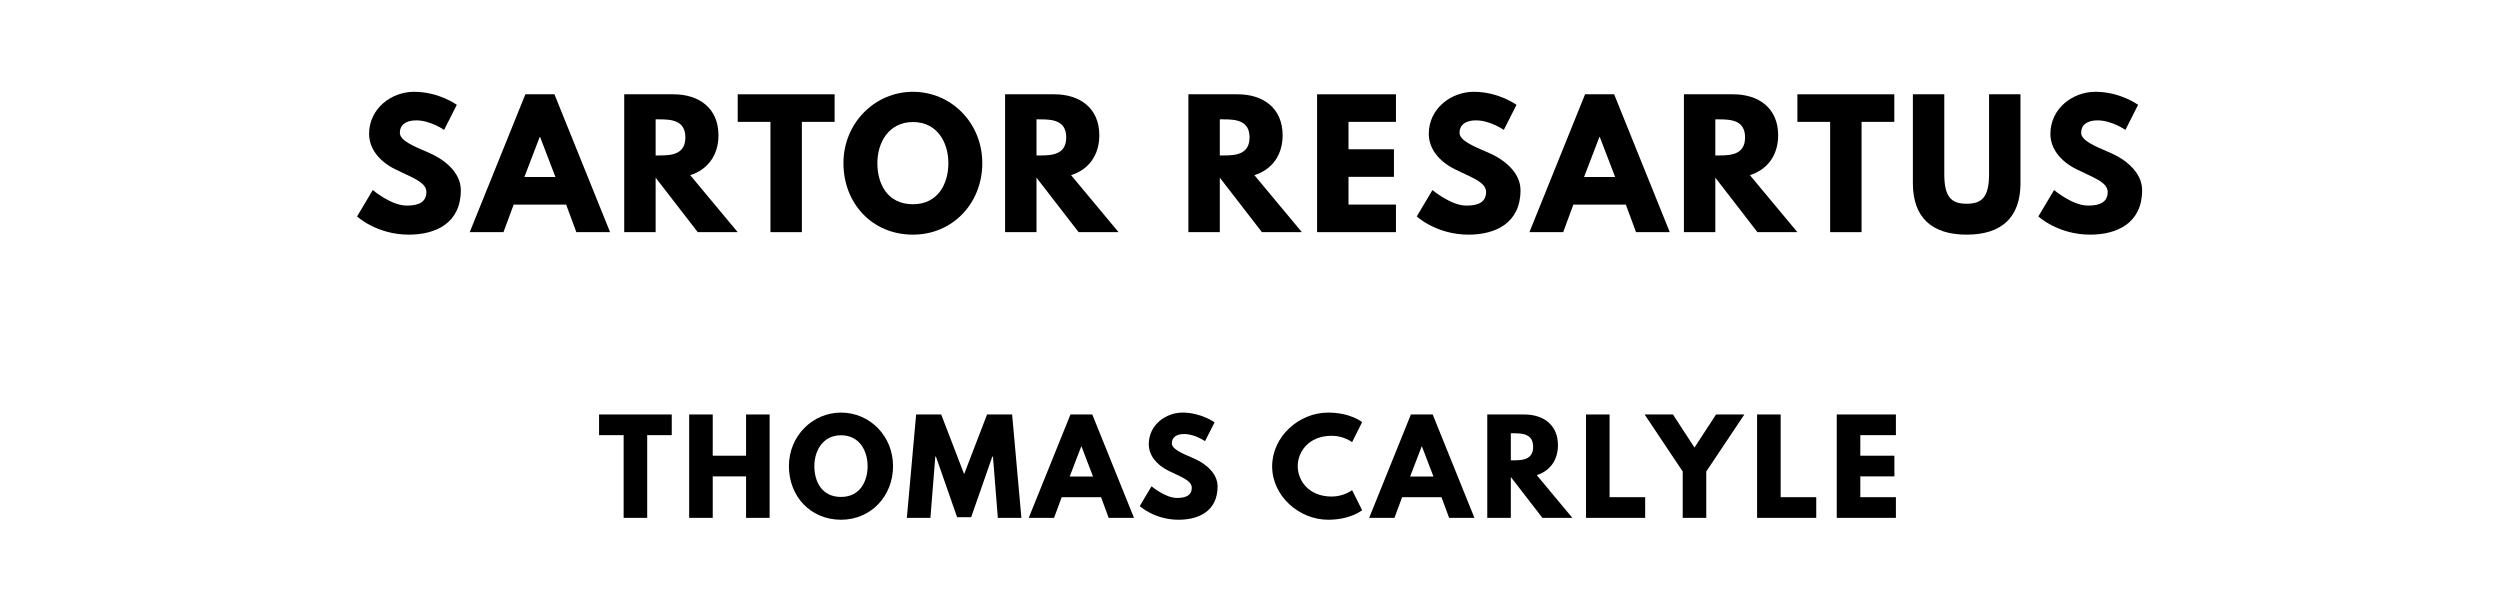
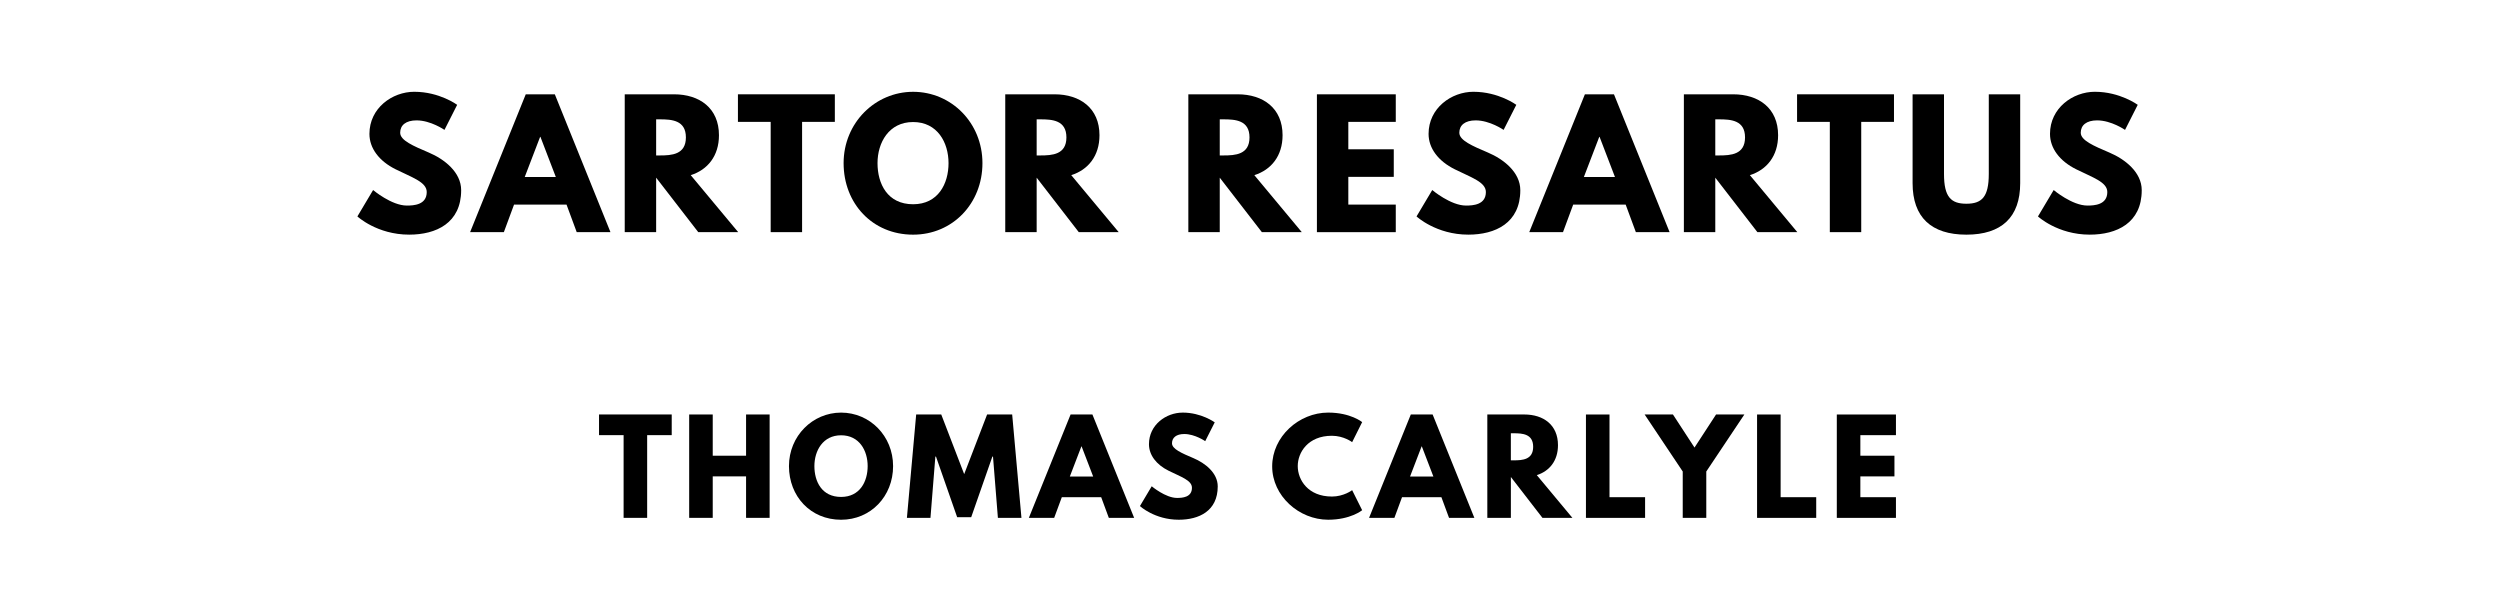
<svg xmlns="http://www.w3.org/2000/svg" version="1.1" viewBox="0 0 1400 340">
  <g aria-label="SARTOR RESARTUS">
-     <path d="m 231.862,51.404 c -12.444,0 -25.17,9.17 -25.17,23.579 0,8.047 5.427,15.251 14.69,19.836 9.17,4.585 17.404,7.111 17.404,12.725 0,7.205 -7.298,7.579 -11.134,7.579 -8.608,0 -18.901,-8.702 -18.901,-8.702 l -8.795,14.784 c 0,0 10.947,10.199 29.006,10.199 15.064,0 29.099,-6.456 29.099,-24.889 0,-10.105 -9.45,-17.404 -18.058,-21.053 -8.795,-3.743 -16.094,-6.83 -16.094,-11.135 0,-4.211 3.181,-6.924 9.17,-6.924 7.953,0 15.626,5.333 15.626,5.333 l 7.111,-14.035 c 0,0 -9.918,-7.298 -23.953,-7.298 z" />
-     <path d="m 310.488,52.807 h -16.281 L 263.049,130 h 18.901 l 5.708,-15.439 h 29.38 L 322.745,130 h 18.901 z m 0.561,46.316 h -17.404 l 8.608,-22.456 h 0.187 z" />
-     <path d="M 349.565,52.807 V 130 h 17.591 V 99.497 L 390.735,130 h 22.363 l -26.573,-31.906 c 9.45,-2.994 15.813,-10.76 15.813,-22.363 0,-15.158 -10.854,-22.924 -25.17,-22.924 z m 17.591,34.246 V 66.842 h 2.058 c 6.643,0 14.596,0.468 14.596,10.105 0,9.637 -7.953,10.105 -14.596,10.105 z" />
-     <path d="m 413.113,68.246 h 18.339 V 130 h 17.591 V 68.246 H 467.382 V 52.807 h -54.269 z" />
-     <path d="m 472.331,91.357 c 0,22.55 16.094,40.047 38.924,40.047 22.175,0 38.83,-17.497 38.83,-40.047 0,-22.55 -17.404,-39.953 -38.83,-39.953 -21.24,0 -38.924,17.404 -38.924,39.953 z m 18.994,0 c 0,-11.509 6.363,-23.018 19.93,-23.018 13.661,0 19.836,11.509 19.836,23.018 0,11.509 -5.801,23.018 -19.836,23.018 -14.409,0 -19.93,-11.509 -19.93,-23.018 z" />
-     <path d="M 562.847,52.807 V 130 h 17.591 V 99.497 L 604.017,130 h 22.363 l -26.573,-31.906 c 9.45,-2.994 15.813,-10.76 15.813,-22.363 0,-15.158 -10.854,-22.924 -25.17,-22.924 z m 17.591,34.246 V 66.842 h 2.058 c 6.643,0 14.596,0.468 14.596,10.105 0,9.637 -7.953,10.105 -14.596,10.105 z" />
-     <path d="M 665.501,52.807 V 130 h 17.591 V 99.497 L 706.67,130 H 729.033 L 702.46,98.094 c 9.45,-2.994 15.813,-10.76 15.813,-22.363 0,-15.158 -10.854,-22.924 -25.17,-22.924 z m 17.591,34.246 V 66.842 h 2.058 c 6.643,0 14.596,0.468 14.596,10.105 0,9.637 -7.953,10.105 -14.596,10.105 z" />
-     <path d="M 781.733,52.807 H 737.569 V 130 h 44.164 v -15.439 h -26.573 V 99.029 h 25.45 V 83.591 H 755.16 V 68.246 h 26.573 z" />
-     <path d="m 825.29,51.404 c -12.444,0 -25.17,9.17 -25.17,23.579 0,8.047 5.427,15.251 14.69,19.836 9.17,4.585 17.404,7.111 17.404,12.725 0,7.205 -7.298,7.579 -11.135,7.579 -8.608,0 -18.901,-8.702 -18.901,-8.702 l -8.795,14.784 c 0,0 10.947,10.199 29.006,10.199 15.064,0 29.099,-6.456 29.099,-24.889 0,-10.105 -9.45,-17.404 -18.058,-21.053 -8.795,-3.743 -16.094,-6.83 -16.094,-11.135 0,-4.211 3.181,-6.924 9.17,-6.924 7.953,0 15.626,5.333 15.626,5.333 l 7.111,-14.035 c 0,0 -9.918,-7.298 -23.953,-7.298 z" />
-     <path d="m 903.916,52.807 h -16.281 L 856.477,130 h 18.901 l 5.708,-15.439 h 29.38 L 916.173,130 h 18.901 z m 0.561,46.316 h -17.404 l 8.608,-22.456 h 0.187 z" />
-     <path d="M 942.993,52.807 V 130 h 17.591 V 99.497 L 984.163,130 h 22.363 L 979.952,98.094 c 9.45,-2.994 15.813,-10.76 15.813,-22.363 0,-15.158 -10.854,-22.924 -25.17,-22.924 z m 17.591,34.246 V 66.842 h 2.058 c 6.643,0 14.596,0.468 14.596,10.105 0,9.637 -7.953,10.105 -14.596,10.105 z" />
-     <path d="m 1006.542,68.246 h 18.339 V 130 h 17.591 V 68.246 h 18.339 V 52.807 h -54.269 z" />
-     <path d="m 1131.467,52.807 h -17.591 v 44.632 c 0,12.912 -3.93,16.655 -12.538,16.655 -8.608,0 -12.538,-3.743 -12.538,-16.655 v -44.632 h -17.591 v 49.778 c 0,19.088 10.479,28.819 30.129,28.819 19.649,0 30.129,-9.731 30.129,-28.819 z" />
-     <path d="m 1173.39,51.404 c -12.444,0 -25.17,9.17 -25.17,23.579 0,8.047 5.427,15.251 14.69,19.836 9.17,4.585 17.404,7.111 17.404,12.725 0,7.205 -7.298,7.579 -11.134,7.579 -8.608,0 -18.901,-8.702 -18.901,-8.702 l -8.795,14.784 c 0,0 10.947,10.199 29.006,10.199 15.064,0 29.099,-6.456 29.099,-24.889 0,-10.105 -9.45,-17.404 -18.058,-21.053 -8.795,-3.743 -16.094,-6.83 -16.094,-11.135 0,-4.211 3.181,-6.924 9.17,-6.924 7.953,0 15.626,5.333 15.626,5.333 l 7.111,-14.035 c 0,0 -9.918,-7.298 -23.953,-7.298 z" />
+     <path d="M232.06,51.40c14.04,0.00,23.95,7.30,23.95,7.30l-7.11,14.04s-7.67-5.33-15.63-5.33c-5.99,0.00-9.17,2.71-9.17,6.92c0.00,4.30,7.30,7.39,16.09,11.13c8.61,3.65,18.06,10.95,18.06,21.05c0.00,18.43-14.04,24.89-29.10,24.89c-18.06,0.00-29.01-10.20-29.01-10.20l8.80-14.78s10.29,8.70,18.90,8.70c3.84,0.00,11.13-0.37,11.13-7.58c0.00-5.61-8.23-8.14-17.40-12.73c-9.26-4.58-14.69-11.79-14.69-19.84c0.00-14.41,12.73-23.58,25.17-23.58z" />
+     <path d="M310.70,52.81l31.16,77.19l-18.90,0.00l-5.71-15.44l-29.38,0.00l-5.71,15.44l-18.90,0.00l31.16-77.19l16.28,0.00z  M311.26,99.12l-8.61-22.46l-0.19,0.00l-8.61,22.46l17.40,0.00z" />
+     <path d="M349.85,52.81l27.60,0.00c14.32,0.00,25.17,7.77,25.17,22.92c0.00,11.60-6.36,19.37-15.81,22.36l26.57,31.91l-22.36,0.00l-23.58-30.50l0.00,30.50l-17.59,0.00l0.00-77.19z  M367.44,87.05l2.06,0.00c6.64,0.00,14.60-0.47,14.60-10.11s-7.95-10.11-14.60-10.11l-2.06,0.00l0.00,20.21z" />
+     <path d="M413.24,68.25l0.00-15.44l54.27,0.00l0.00,15.44l-18.34,0.00l0.00,61.75l-17.59,0.00l0.00-61.75l-18.34,0.00z" />
+     <path d="M472.42,91.36c0.00-22.55,17.68-39.95,38.92-39.95c21.43,0.00,38.83,17.40,38.83,39.95s-16.65,40.05-38.83,40.05c-22.83,0.00-38.92-17.50-38.92-40.05z  M491.41,91.36c0.00,11.51,5.52,23.02,19.93,23.02c14.04,0.00,19.84-11.51,19.84-23.02s-6.18-23.02-19.84-23.02c-13.57,0.00-19.93,11.51-19.93,23.02z" />
+     <path d="M562.94,52.81l27.60,0.00c14.32,0.00,25.17,7.77,25.17,22.92c0.00,11.60-6.36,19.37-15.81,22.36l26.57,31.91l-22.36,0.00l-23.58-30.50l0.00,30.50l-17.59,0.00l0.00-77.19z  M580.53,87.05l2.06,0.00c6.64,0.00,14.60-0.47,14.60-10.11s-7.95-10.11-14.60-10.11l-2.06,0.00l0.00,20.21z" />
+     <path d="M665.47,52.81l27.60,0.00c14.32,0.00,25.17,7.77,25.17,22.92c0.00,11.60-6.36,19.37-15.81,22.36l26.57,31.91l-22.36,0.00l-23.58-30.50l0.00,30.50l-17.59,0.00l0.00-77.19z  M683.06,87.05l2.06,0.00c6.64,0.00,14.60-0.47,14.60-10.11s-7.95-10.11-14.60-10.11l-2.06,0.00l0.00,20.21z" />
+     <path d="M781.63,52.81l0.00,15.44l-26.57,0.00l0.00,15.35l25.45,0.00l0.00,15.44l-25.45,0.00l0.00,15.53l26.57,0.00l0.00,15.44l-44.16,0.00l0.00-77.19l44.16,0.00z" />
+     <path d="M825.18,51.40c14.04,0.00,23.95,7.30,23.95,7.30l-7.11,14.04s-7.67-5.33-15.63-5.33c-5.99,0.00-9.17,2.71-9.17,6.92c0.00,4.30,7.30,7.39,16.09,11.13c8.61,3.65,18.06,10.95,18.06,21.05c0.00,18.43-14.04,24.89-29.10,24.89c-18.06,0.00-29.01-10.20-29.01-10.20l8.80-14.78s10.29,8.70,18.90,8.70c3.84,0.00,11.13-0.37,11.13-7.58c0.00-5.61-8.23-8.14-17.40-12.73c-9.26-4.58-14.69-11.79-14.69-19.84c0.00-14.41,12.73-23.58,25.17-23.58z" />
+     <path d="M903.82,52.81l31.16,77.19l-18.90,0.00l-5.71-15.44l-29.38,0.00l-5.71,15.44l-18.90,0.00l31.16-77.19l16.28,0.00z  M904.38,99.12l-8.61-22.46l-0.19,0.00l-8.61,22.46l17.40,0.00z" />
+     <path d="M942.97,52.81l27.60,0.00c14.32,0.00,25.17,7.77,25.17,22.92c0.00,11.60-6.36,19.37-15.81,22.36l26.57,31.91l-22.36,0.00l-23.58-30.50l0.00,30.50l-17.59,0.00l0.00-77.19z  M960.56,87.05l2.06,0.00c6.64,0.00,14.60-0.47,14.60-10.11s-7.95-10.11-14.60-10.11l-2.06,0.00l0.00,20.21z" />
+     <path d="M1006.36,68.25l0.00-15.44l54.27,0.00l0.00,15.44l-18.34,0.00l0.00,61.75l-17.59,0.00l0.00-61.75l-18.34,0.00z" />
+     <path d="M1131.31,52.81l0.00,49.78c0.00,19.09-10.48,28.82-30.13,28.82s-30.13-9.73-30.13-28.82l0.00-49.78l17.59,0.00l0.00,44.63c0.00,12.91,3.93,16.65,12.54,16.65s12.54-3.74,12.54-16.65l0.00-44.63l17.59,0.00z" />
+     <path d="M1173.18,51.40c14.04,0.00,23.95,7.30,23.95,7.30l-7.11,14.04s-7.67-5.33-15.63-5.33c-5.99,0.00-9.17,2.71-9.17,6.92c0.00,4.30,7.30,7.39,16.09,11.13c8.61,3.65,18.06,10.95,18.06,21.05c0.00,18.43-14.04,24.89-29.10,24.89c-18.06,0.00-29.01-10.20-29.01-10.20l8.80-14.78s10.29,8.70,18.90,8.70c3.84,0.00,11.13-0.37,11.13-7.58c0.00-5.61-8.23-8.14-17.40-12.73c-9.26-4.58-14.69-11.79-14.69-19.84c0.00-14.41,12.73-23.58,25.17-23.58z" />
  </g>
  <g aria-label="THOMAS CARLYLE">
-     <path d="M 335.482,243.684 H 349.236 V 290 h 13.193 v -46.316 h 13.754 v -11.579 h -40.702 z" />
-     <path d="m 399.128,266.772 h 18.667 V 290 h 13.193 v -57.895 h -13.193 v 23.088 H 399.128 V 232.105 H 385.935 V 290 h 13.193 z" />
-     <path d="m 441.792,261.018 c 0,16.912 12.07,30.035 29.193,30.035 16.632,0 29.123,-13.123 29.123,-30.035 0,-16.912 -13.053,-29.965 -29.123,-29.965 -15.93,0 -29.193,13.053 -29.193,29.965 z m 14.246,0 c 0,-8.632 4.772,-17.263 14.947,-17.263 10.246,0 14.877,8.632 14.877,17.263 0,8.632 -4.351,17.263 -14.877,17.263 -10.807,0 -14.947,-8.632 -14.947,-17.263 z" />
-     <path d="m 558.789,290 h 13.193 l -5.193,-57.895 h -14.035 l -12.842,33.404 -12.842,-33.404 H 513.035 L 507.842,290 h 13.193 l 2.737,-34.316 h 0.351 l 11.86,33.965 h 7.86 l 11.86,-33.965 h 0.351 z" />
-     <path d="M 611.67,232.105 H 599.46 L 576.092,290 h 14.175 l 4.281,-11.579 h 22.035 L 620.863,290 h 14.175 z m 0.421,34.737 H 599.039 L 605.495,250 h 0.14 z" />
-     <path d="m 662.191,231.053 c -9.333,0 -18.877,6.877 -18.877,17.684 0,6.035 4.07,11.439 11.018,14.877 6.877,3.439 13.053,5.333 13.053,9.544 0,5.404 -5.474,5.684 -8.351,5.684 -6.456,0 -14.175,-6.526 -14.175,-6.526 l -6.596,11.088 c 0,0 8.211,7.649 21.754,7.649 11.298,0 21.825,-4.842 21.825,-18.667 0,-7.579 -7.088,-13.053 -13.544,-15.789 -6.596,-2.807 -12.07,-5.123 -12.07,-8.351 0,-3.158 2.386,-5.193 6.877,-5.193 5.965,0 11.719,4 11.719,4 l 5.333,-10.526 c 0,0 -7.439,-5.474 -17.965,-5.474 z" />
-     <path d="m 745.81,278.07 c -13.263,0 -19.088,-9.263 -19.088,-17.053 0,-7.719 5.825,-16.982 19.088,-16.982 6.737,0 11.368,3.579 11.368,3.579 l 5.614,-11.228 c 0,0 -6.456,-5.333 -19.018,-5.333 -16.421,0 -31.368,13.474 -31.368,30.105 0,16.561 15.018,29.895 31.368,29.895 12.561,0 19.018,-5.333 19.018,-5.333 l -5.614,-11.228 c 0,0 -4.632,3.579 -11.368,3.579 z" />
-     <path d="M 802.312,232.105 H 790.101 L 766.733,290 h 14.175 l 4.281,-11.579 h 22.035 L 811.505,290 h 14.175 z m 0.421,34.737 H 789.68 L 796.137,250 h 0.14 z" />
-     <path d="M 832.87,232.105 V 290 h 13.193 V 267.123 L 863.747,290 h 16.772 l -19.93,-23.93 c 7.088,-2.246 11.86,-8.07 11.86,-16.772 0,-11.368 -8.14,-17.193 -18.877,-17.193 z m 13.193,25.684 v -15.158 h 1.544 c 4.982,0 10.947,0.351 10.947,7.579 0,7.228 -5.965,7.579 -10.947,7.579 z" />
-     <path d="M 901.365,232.105 H 888.172 V 290 h 33.123 v -11.579 h -19.93 z" />
-     <path d="m 920.984,232.105 21.333,31.93 V 290 h 13.193 v -25.965 l 21.333,-31.93 h -15.86 l -12.07,18.526 -12.07,-18.526 z" />
-     <path d="M 997.165,232.105 H 983.972 V 290 h 33.123 v -11.579 h -19.93 z" />
-     <path d="m 1061.706,232.105 h -33.123 V 290 h 33.123 v -11.579 h -19.93 v -11.649 h 19.088 v -11.579 h -19.088 v -11.509 h 19.93 z" />
+     <path d="M335.46,243.68l0.00-11.58l40.70,0.00l0.00,11.58l-13.75,0.00l0.00,46.32l-13.19,0.00l0.00-46.32l-13.75,0.00z" />
+     <path d="M399.13,266.77l0.00,23.23l-13.19,0.00l0.00-57.89l13.19,0.00l0.00,23.09l18.67,0.00l0.00-23.09l13.19,0.00l0.00,57.89l-13.19,0.00l0.00-23.23l-18.67,0.00z" />
+     <path d="M441.82,261.02c0.00-16.91,13.26-29.96,29.19-29.96c16.07,0.00,29.12,13.05,29.12,29.96s-12.49,30.04-29.12,30.04c-17.12,0.00-29.19-13.12-29.19-30.04z  M456.06,261.02c0.00,8.63,4.14,17.26,14.95,17.26c10.53,0.00,14.88-8.63,14.88-17.26s-4.63-17.26-14.88-17.26c-10.18,0.00-14.95,8.63-14.95,17.26z" />
+     <path d="M558.82,290.00l-2.74-34.32l-0.35,0.00l-11.86,33.96l-7.86,0.00l-11.86-33.96l-0.35,0.00l-2.74,34.32l-13.19,0.00l5.19-57.89l14.04,0.00l12.84,33.40l12.84-33.40l14.04,0.00l5.19,57.89l-13.19,0.00z" />
+     <path d="M611.75,232.11l23.37,57.89l-14.18,0.00l-4.28-11.58l-22.04,0.00l-4.28,11.58l-14.18,0.00l23.37-57.89l12.21,0.00z  M612.17,266.84l-6.46-16.84l-0.14,0.00l-6.46,16.84l13.05,0.00z" />
+     <path d="M662.29,231.05c10.53,0.00,17.96,5.47,17.96,5.47l-5.33,10.53s-5.75-4.00-11.72-4.00c-4.49,0.00-6.88,2.04-6.88,5.19c0.00,3.23,5.47,5.54,12.07,8.35c6.46,2.74,13.54,8.21,13.54,15.79c0.00,13.82-10.53,18.67-21.82,18.67c-13.54,0.00-21.75-7.65-21.75-7.65l6.60-11.09s7.72,6.53,14.18,6.53c2.88,0.00,8.35-0.28,8.35-5.68c0.00-4.21-6.18-6.11-13.05-9.54c-6.95-3.44-11.02-8.84-11.02-14.88c0.00-10.81,9.54-17.68,18.88-17.68z" />
+     <path d="M745.83,278.07c6.74,0.00,11.37-3.58,11.37-3.58l5.61,11.23s-6.46,5.33-19.02,5.33c-16.35,0.00-31.37-13.33-31.37-29.89c0.00-16.63,14.95-30.11,31.37-30.11c12.56,0.00,19.02,5.33,19.02,5.33l-5.61,11.23s-4.63-3.58-11.37-3.58c-13.26,0.00-19.09,9.26-19.09,16.98c0.00,7.79,5.82,17.05,19.09,17.05z" />
+     <path d="M802.27,232.11l23.37,57.89l-14.18,0.00l-4.28-11.58l-22.04,0.00l-4.28,11.58l-14.18,0.00l23.37-57.89l12.21,0.00z  M802.69,266.84l-6.46-16.84l-0.14,0.00l-6.46,16.84l13.05,0.00z" />
+     <path d="M832.89,232.11l20.70,0.00c10.74,0.00,18.88,5.82,18.88,17.19c0.00,8.70-4.77,14.53-11.86,16.77l19.93,23.93l-16.77,0.00l-17.68-22.88l0.00,22.88l-13.19,0.00l0.00-57.89z  M846.08,257.79l1.54,0.00c4.98,0.00,10.95-0.35,10.95-7.58s-5.96-7.58-10.95-7.58l-1.54,0.00l0.00,15.16z" />
+     <path d="M901.32,232.11l0.00,46.32l19.93,0.00l0.00,11.58l-33.12,0.00l0.00-57.89l13.19,0.00z" />
+     <path d="M920.99,232.11l15.86,0.00l12.07,18.53l12.07-18.53l15.86,0.00l-21.33,31.93l0.00,25.96l-13.19,0.00l0.00-25.96z" />
+     <path d="M997.15,232.11l0.00,46.32l19.93,0.00l0.00,11.58l-33.12,0.00l0.00-57.89l13.19,0.00z" />
+     <path d="M1061.73,232.11l0.00,11.58l-19.93,0.00l0.00,11.51l19.09,0.00l0.00,11.58l-19.09,0.00l0.00,11.65l19.93,0.00l0.00,11.58l-33.12,0.00l0.00-57.89l33.12,0.00z" />
  </g>
</svg>
